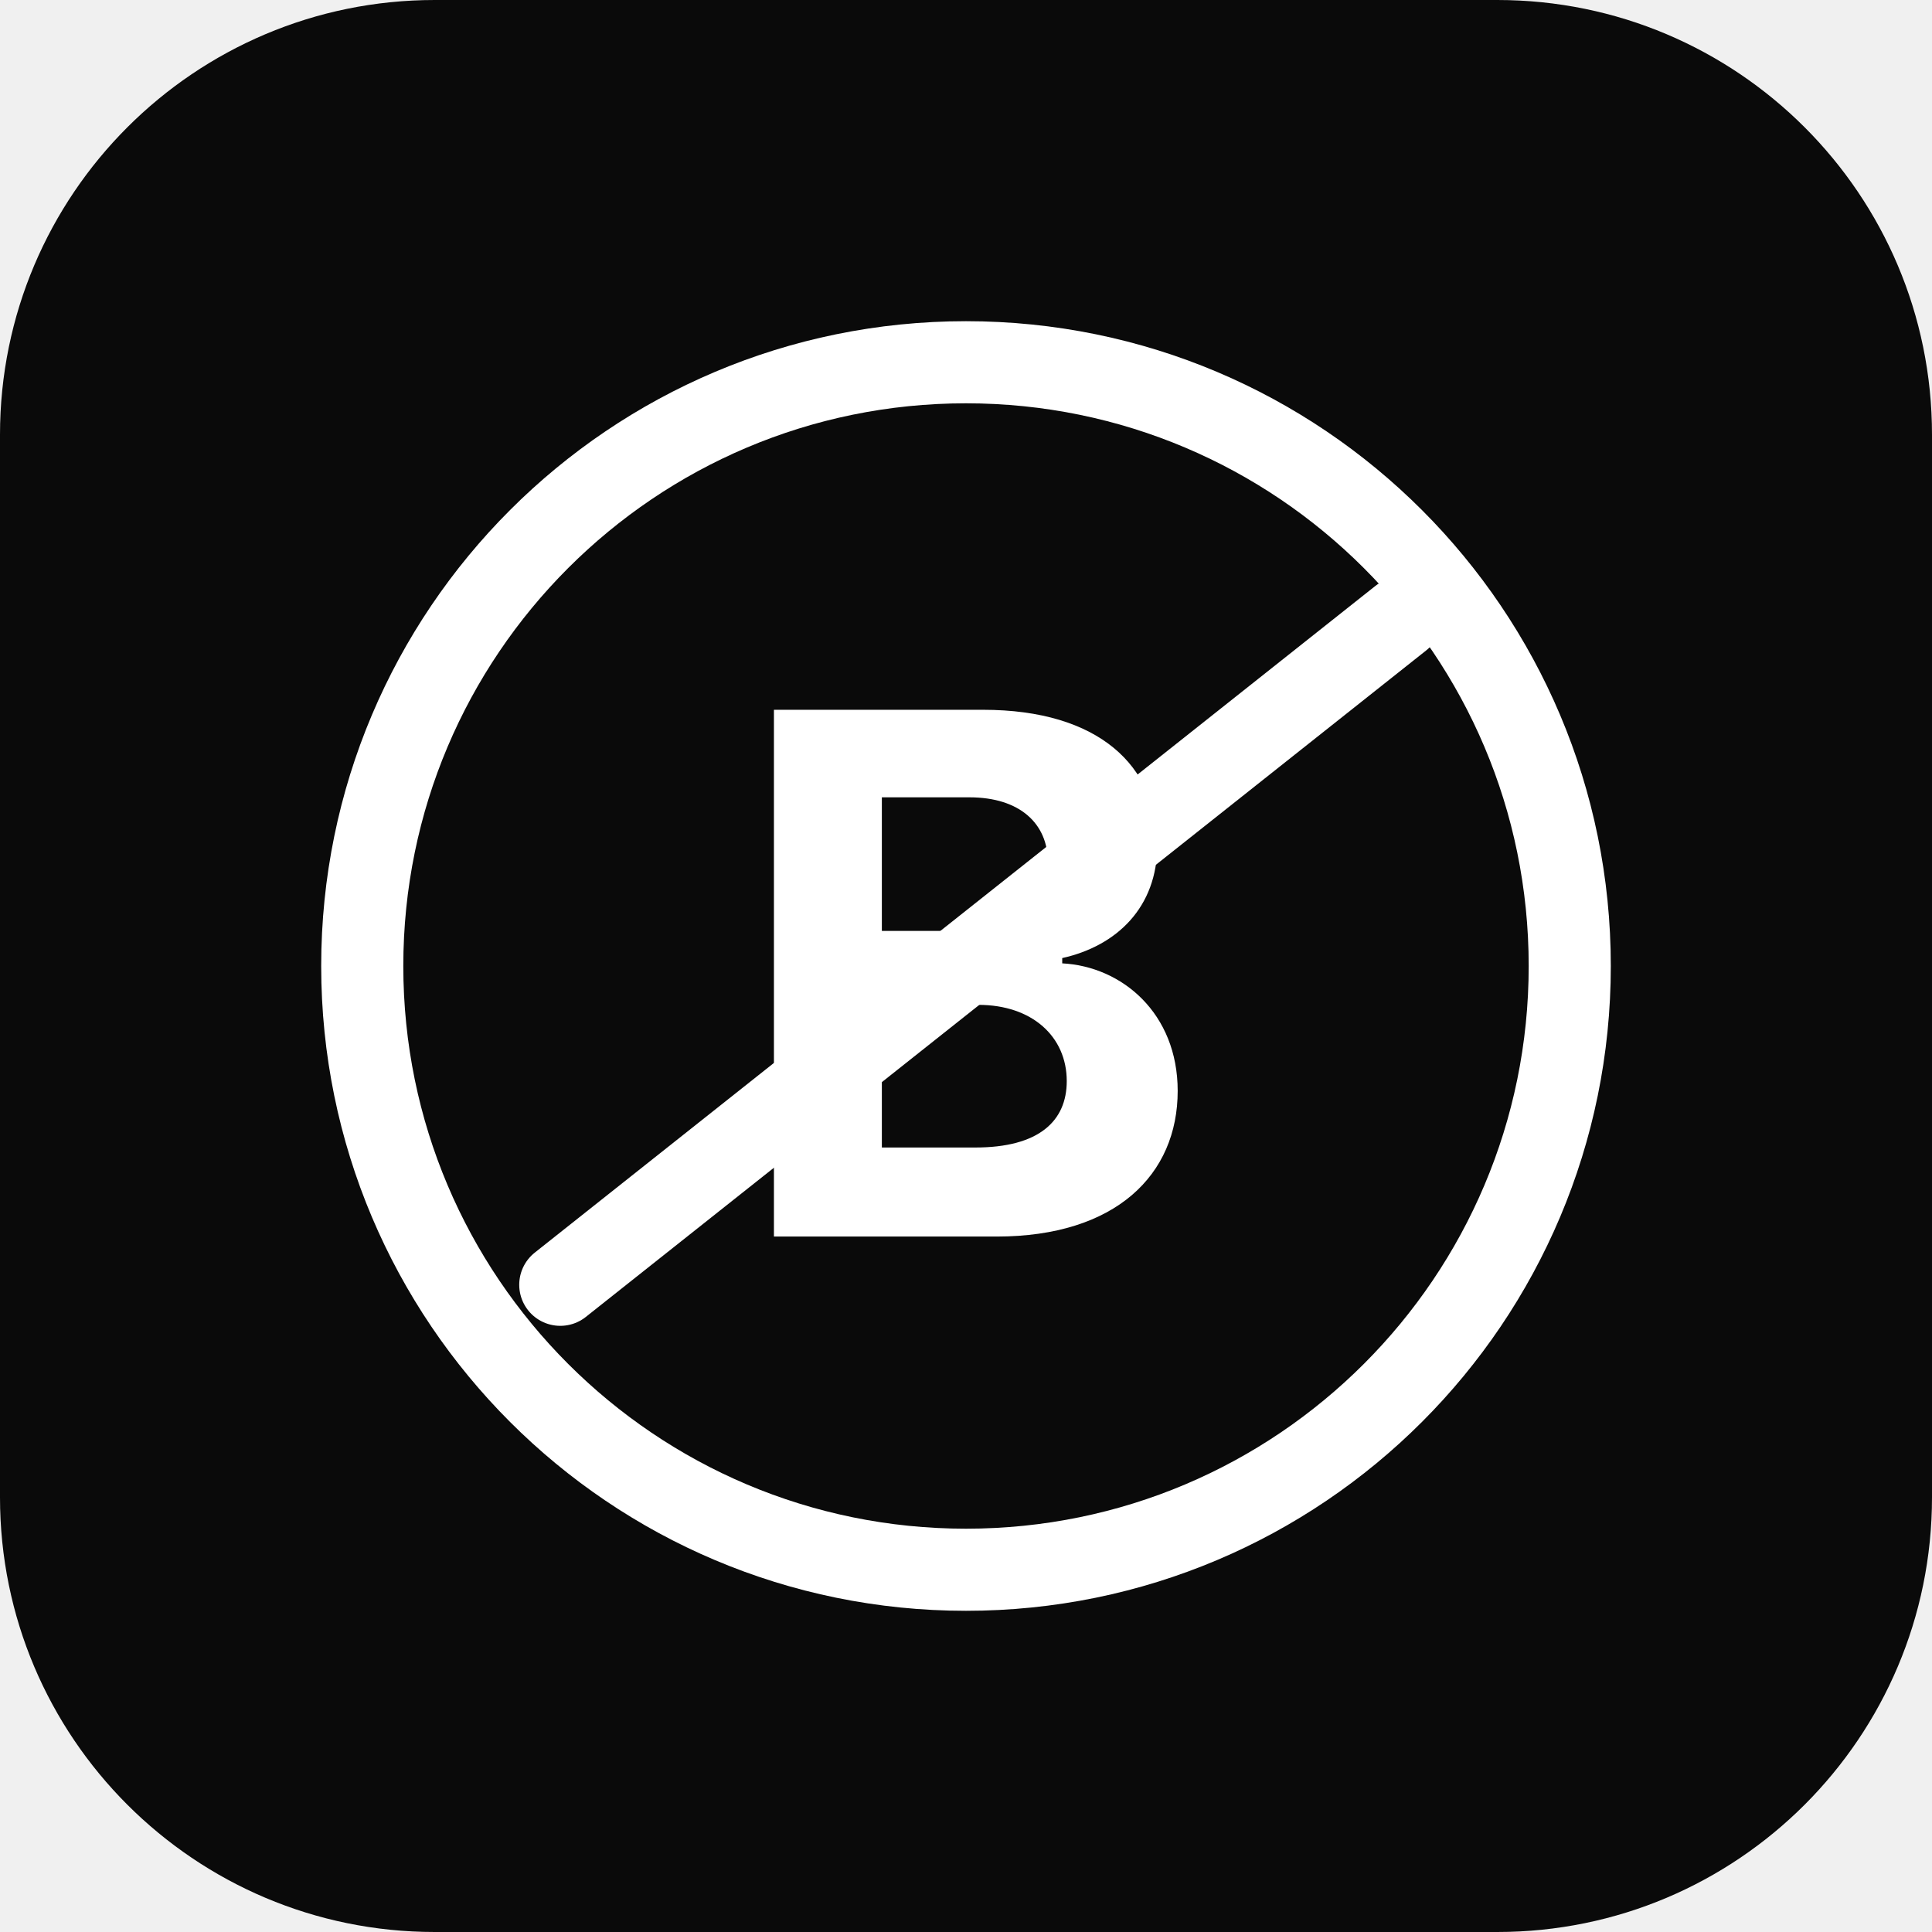
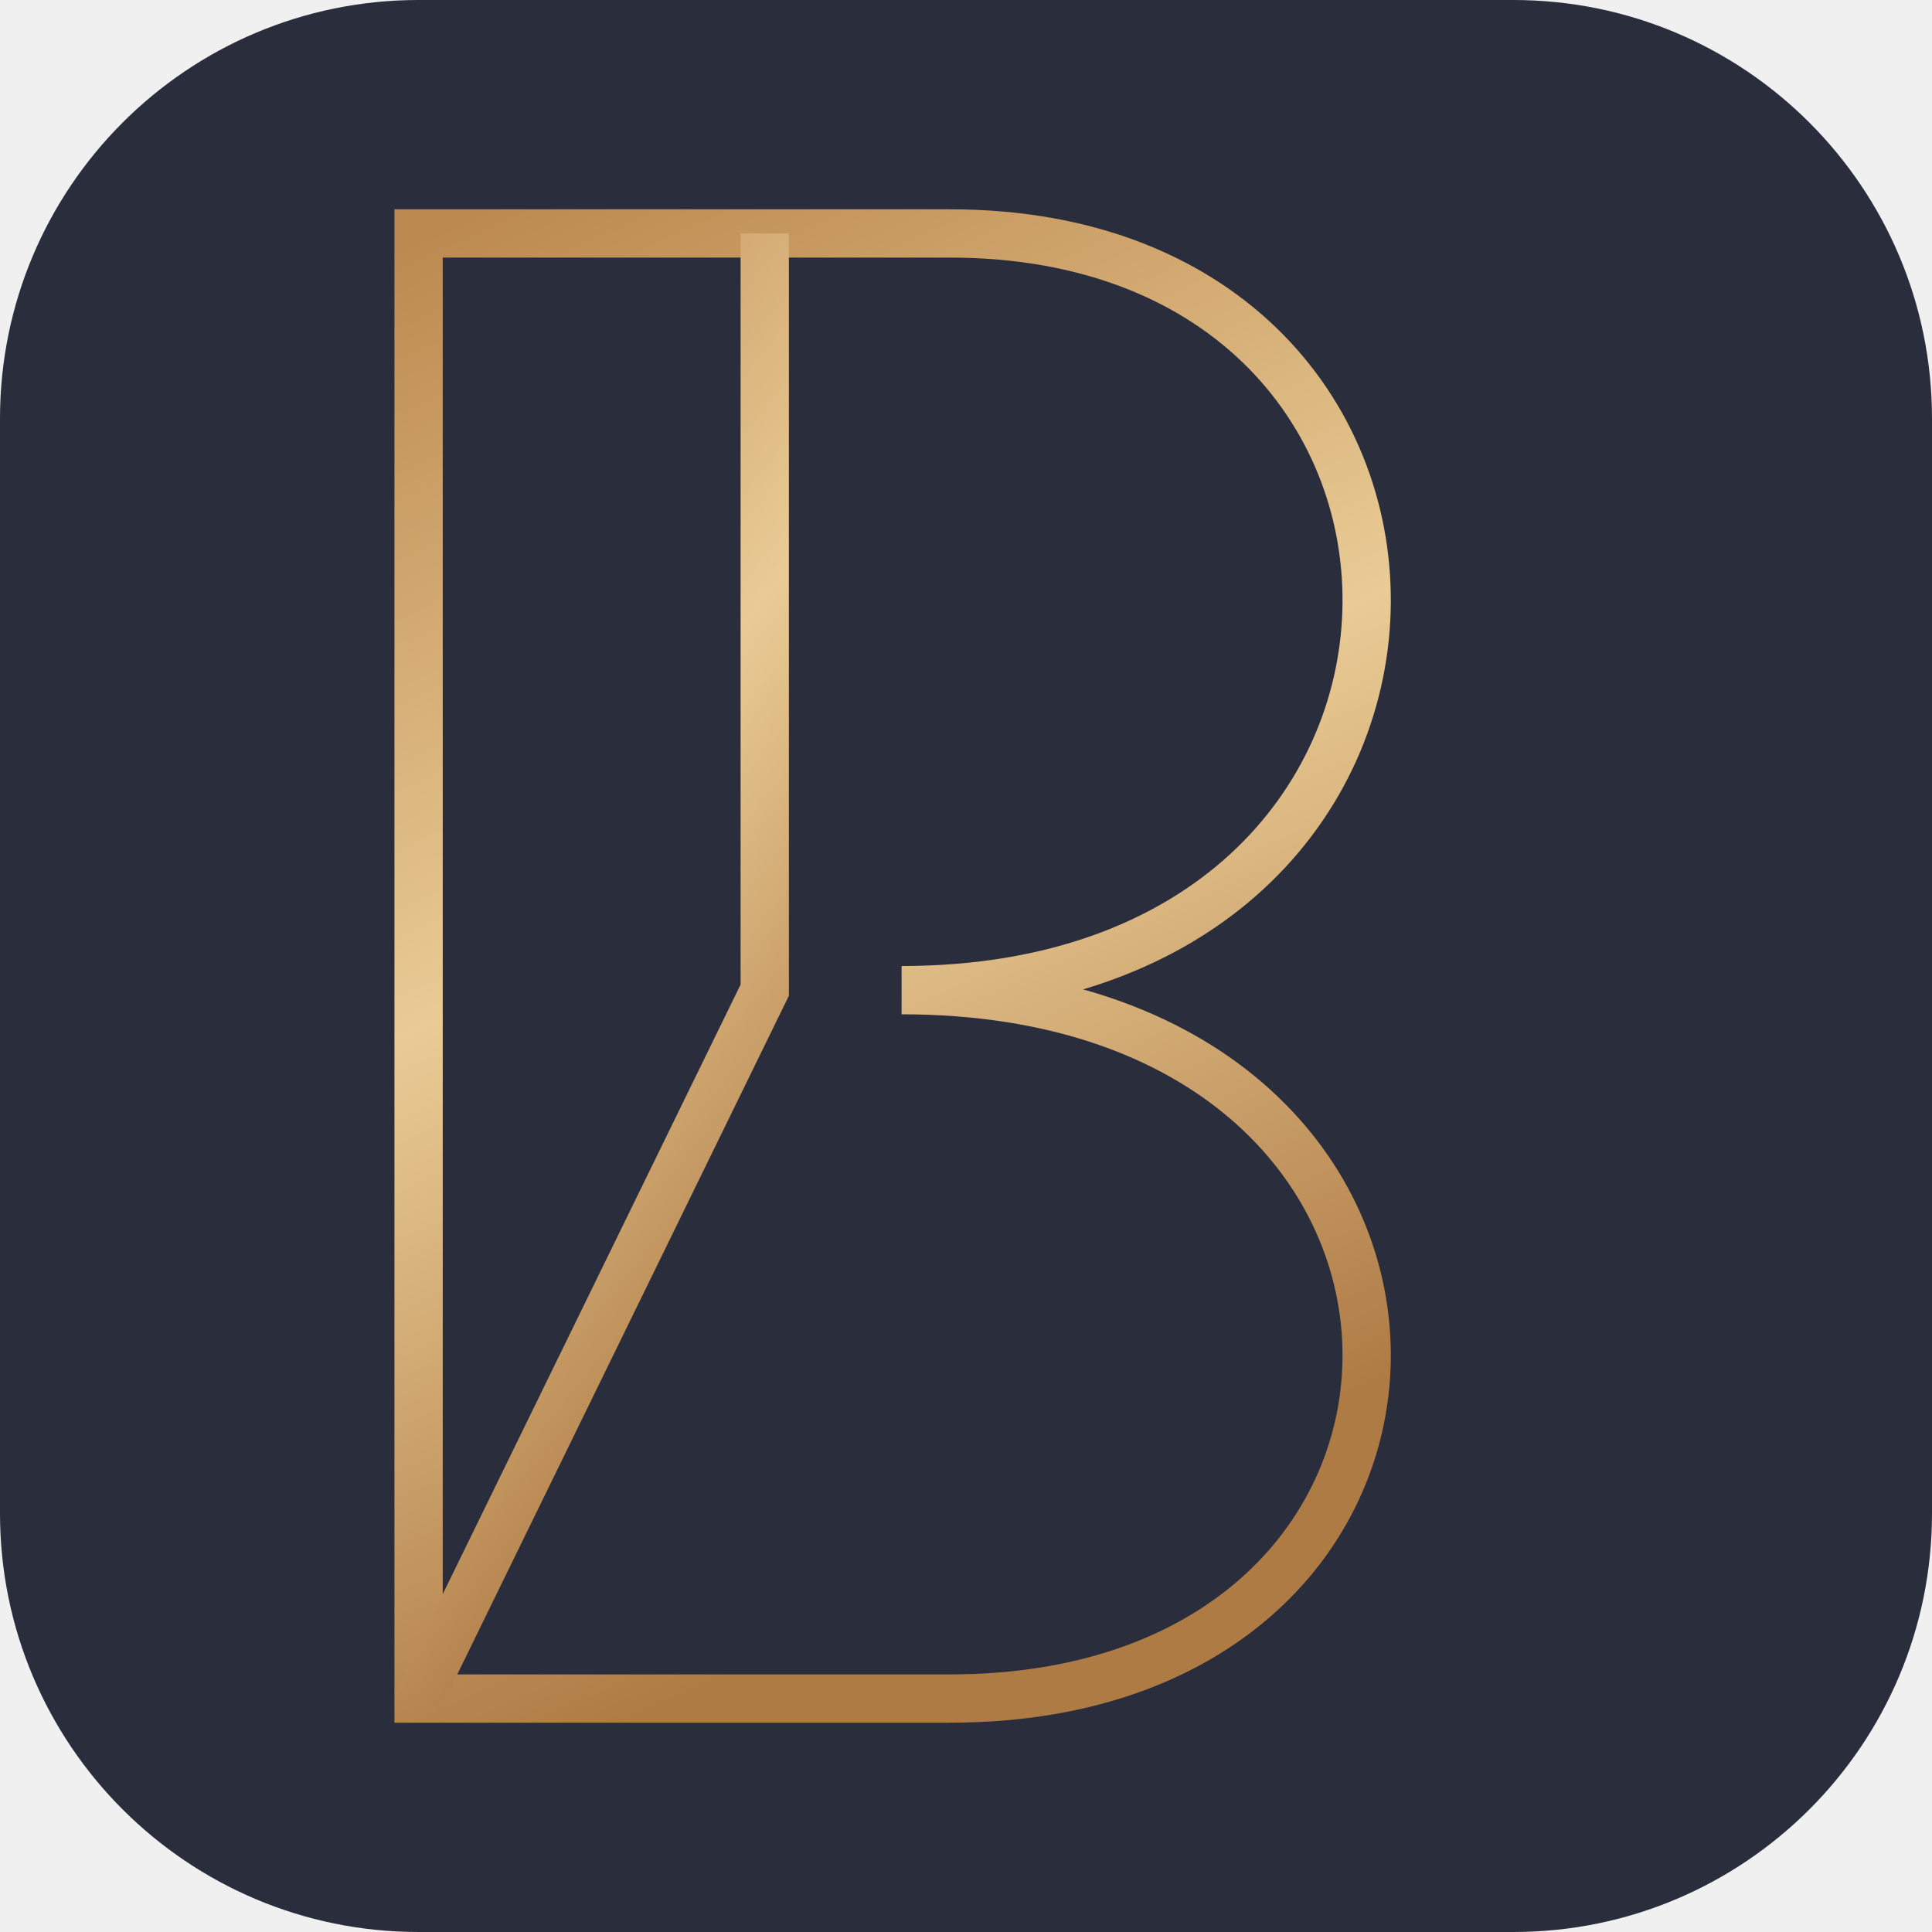
- <svg xmlns="http://www.w3.org/2000/svg" viewBox="0 0 40 40" width="40" height="40">
-   <rect width="40" height="40" rx="9" fill="#0A0A0A" />
-   <circle cx="20" cy="20" r="12.5" fill="none" stroke="#ffffff" stroke-width="1.7" />
-   <path d="M11.6 26.6 29 12.8" stroke="#ffffff" stroke-width="1.7" stroke-linecap="round" />
-   <text x="20" y="25.6" text-anchor="middle" font-family="Inter, Helvetica, Arial, sans-serif" font-size="15" font-weight="700" fill="#ffffff">B</text>
+ <svg xmlns="http://www.w3.org/2000/svg" viewBox="0 5 240 240" width="240" height="240">
+   <defs>
+     <linearGradient id="brix" x1="0" y1="0" x2="0.3" y2="1">
+       <stop offset="0" stop-color="#BC8A50" />
+       <stop offset="0.5" stop-color="#EACB95" />
+       <stop offset="1" stop-color="#AF7B45" />
+     </linearGradient>
+   </defs>
+   <rect x="0" y="5" width="240" height="240" rx="52" fill="#2A2D3C" />
+   <g fill="none" stroke="url(#brix)" stroke-width="6" stroke-linejoin="miter" stroke-linecap="butt">
+     <path d="M52 216 V34 H118 C188 34 188 128 112 128 C188 128 188 216 118 216 Z" />
+     <path d="M95 34 V128 L52 216" />
+   </g>
</svg>
